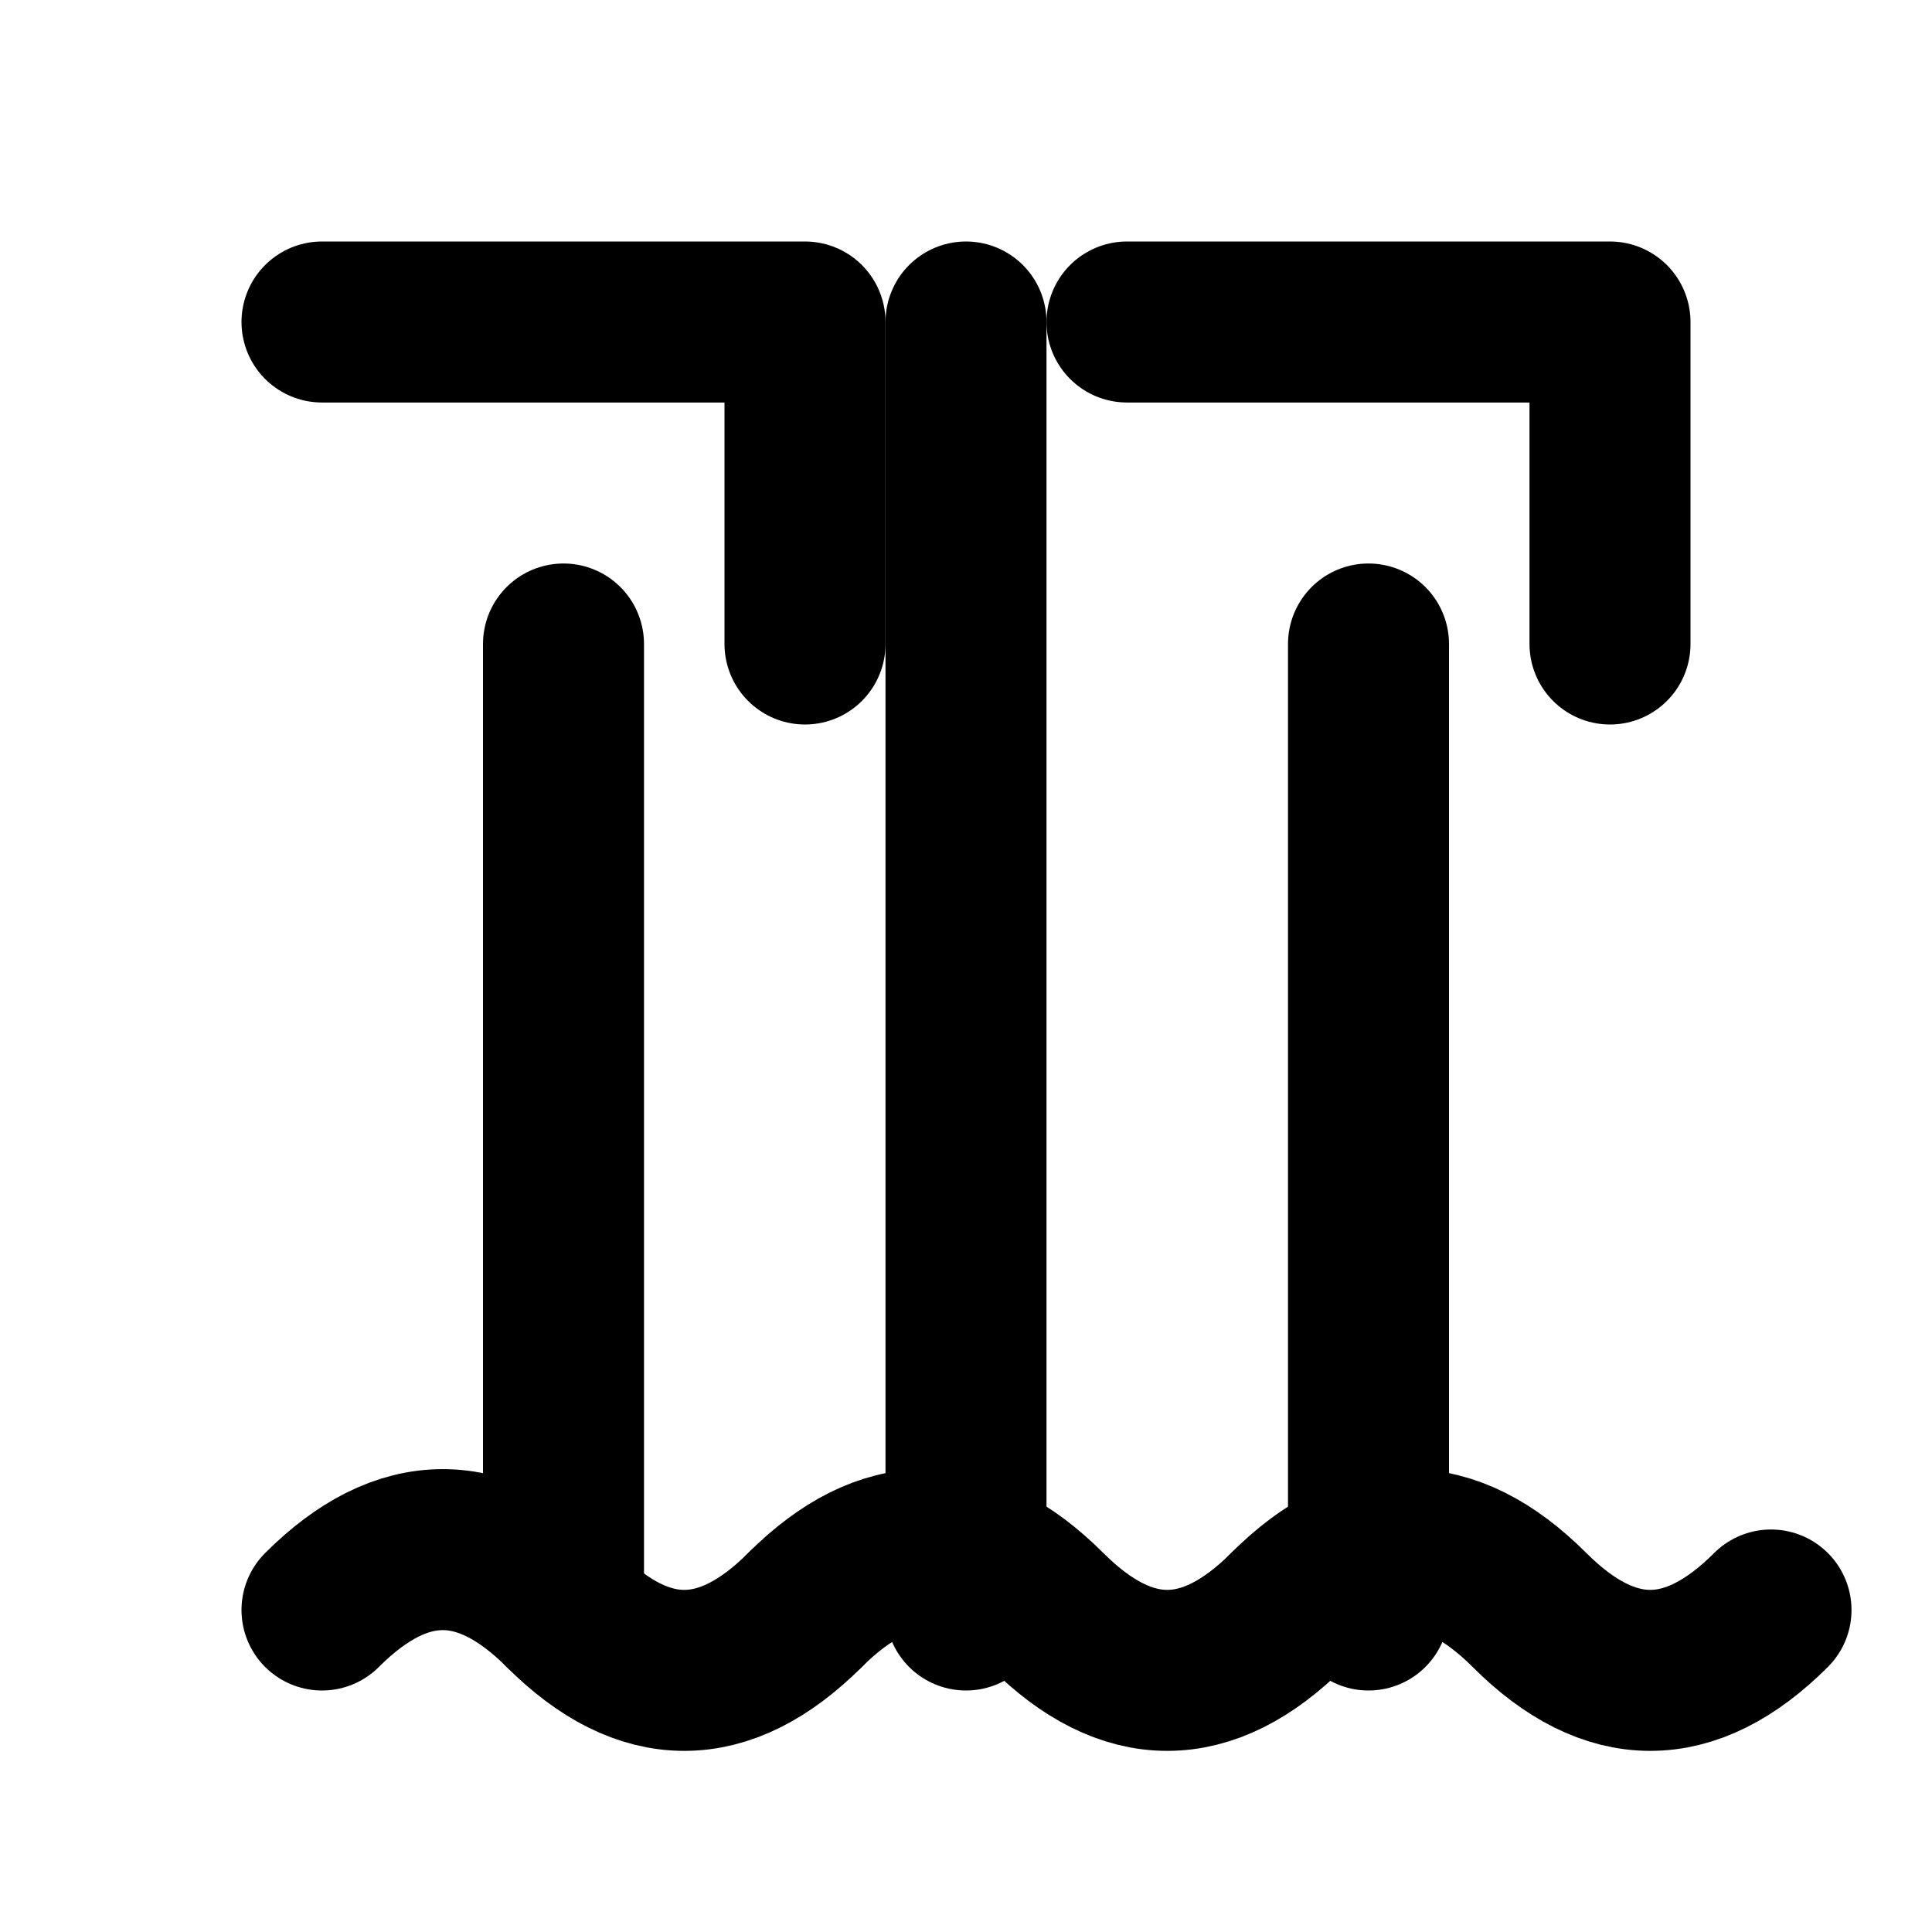
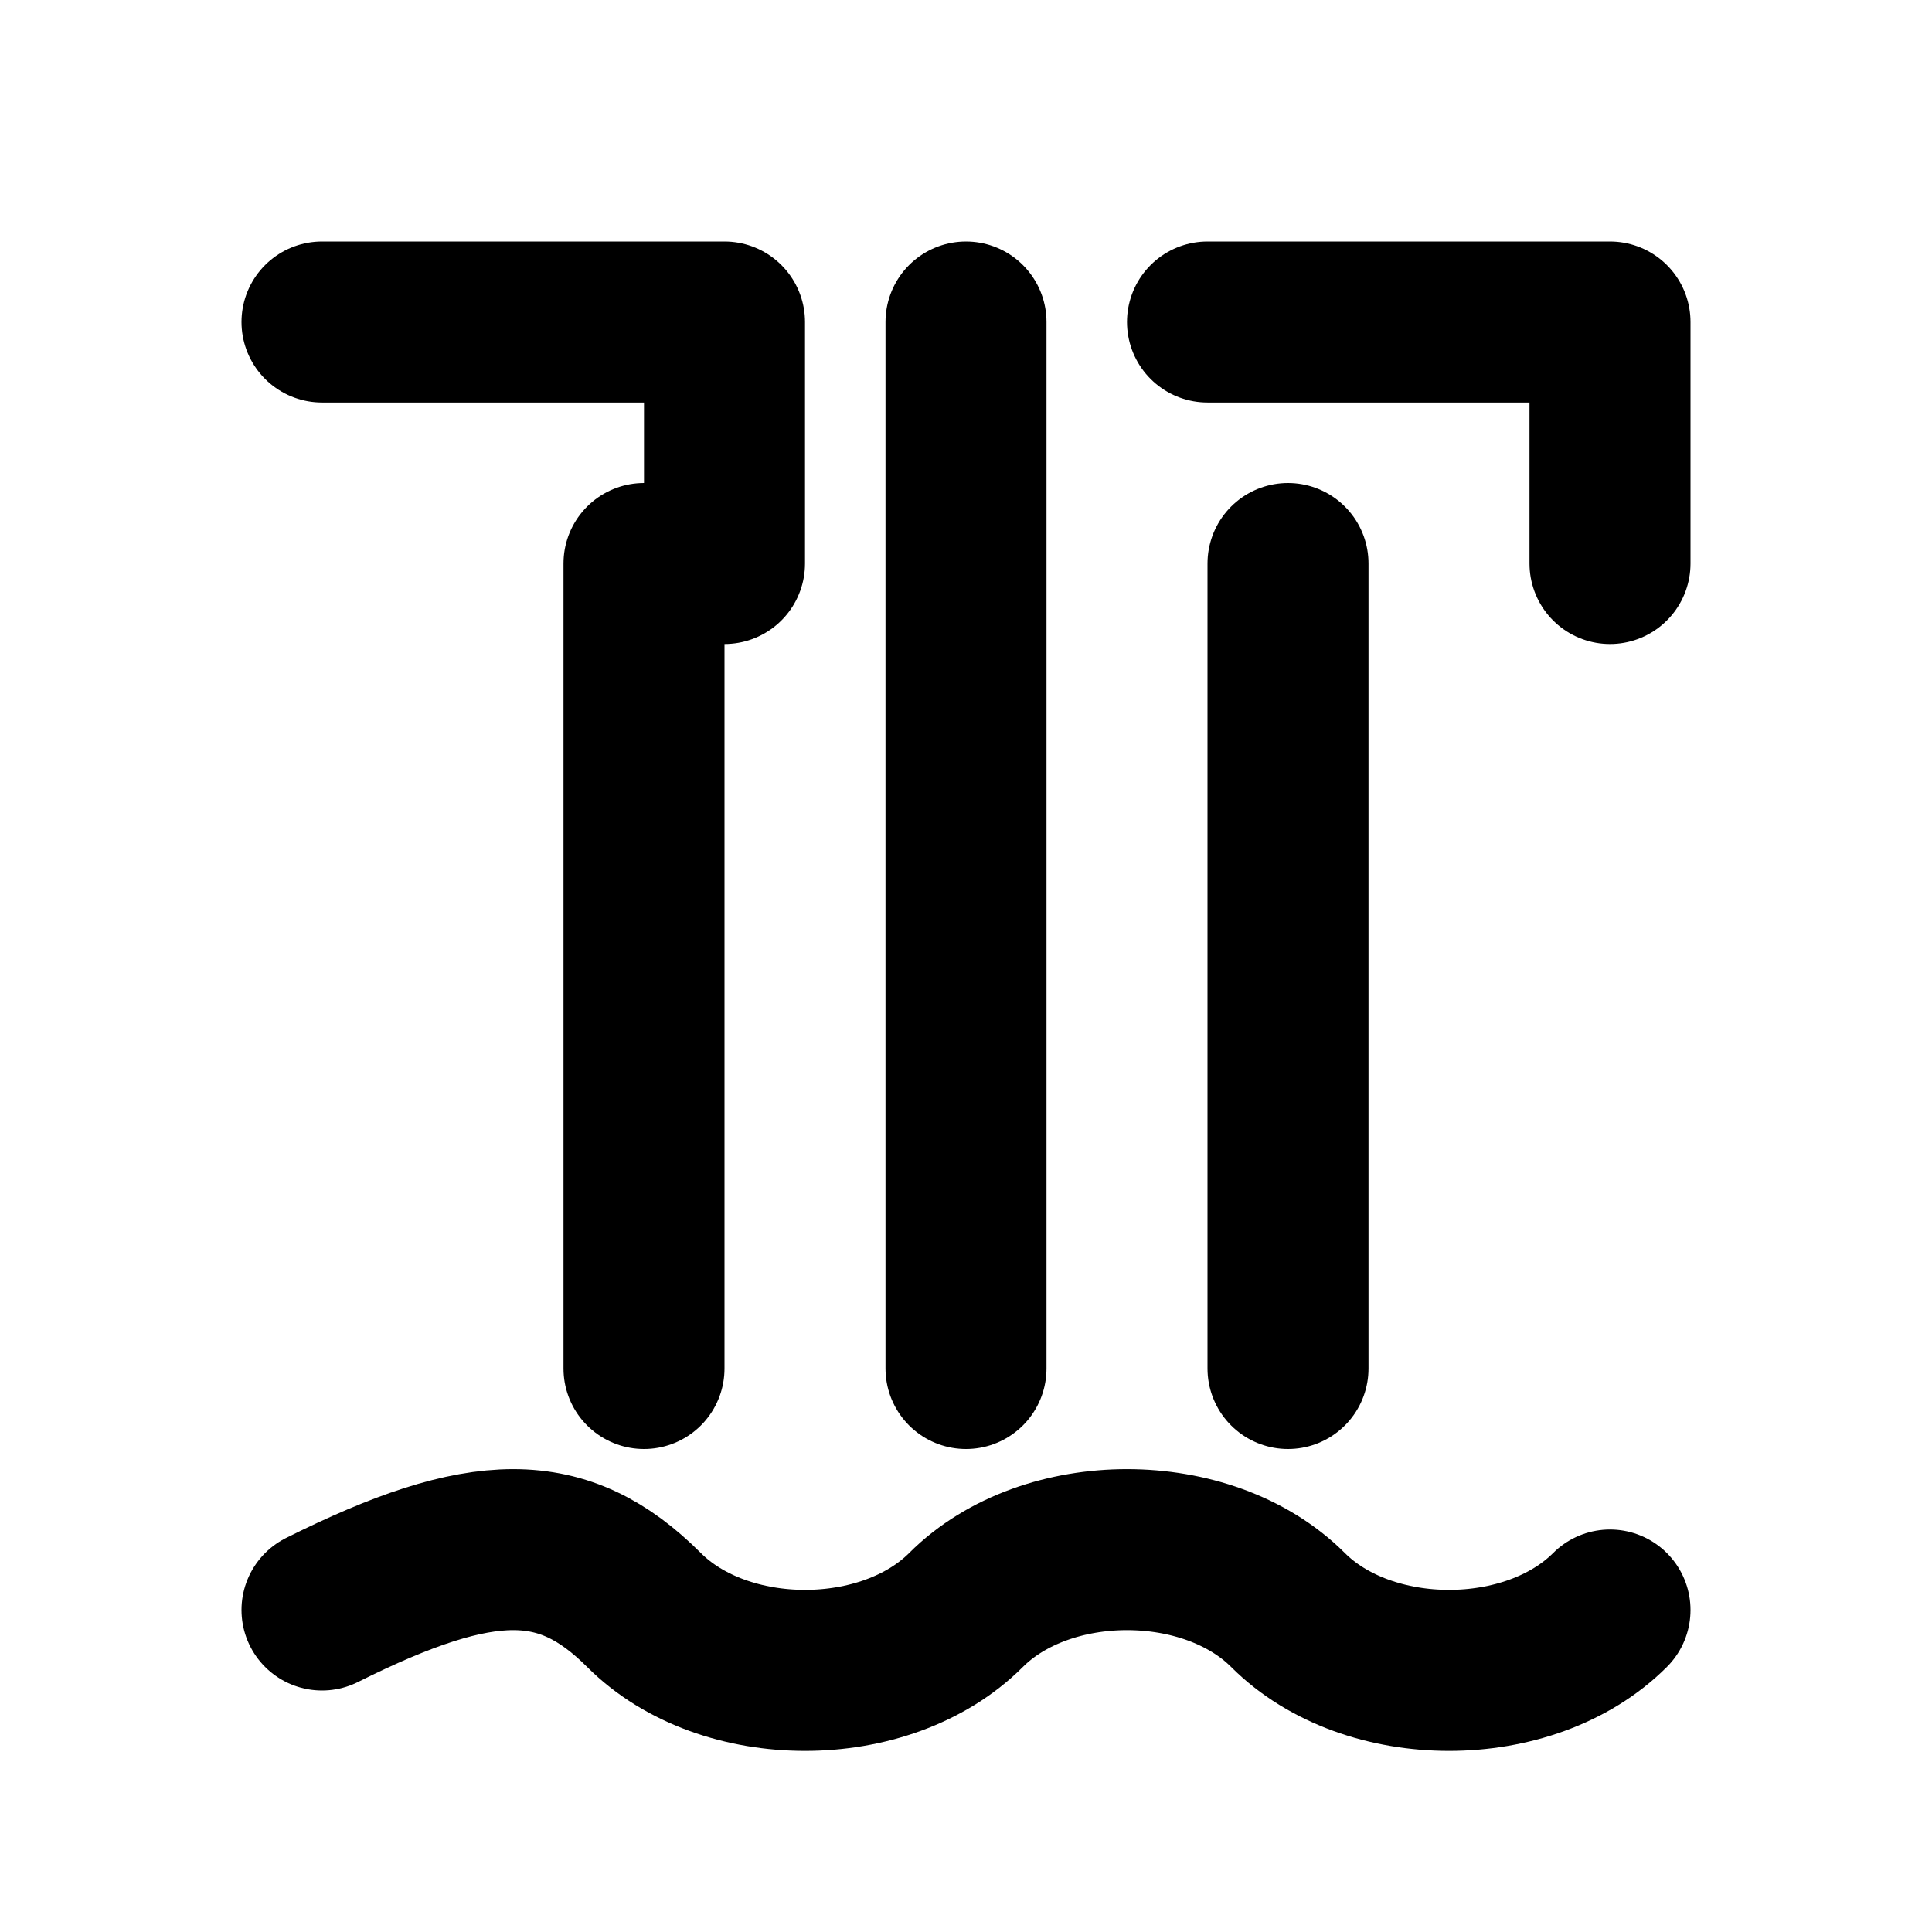
<svg xmlns="http://www.w3.org/2000/svg" viewBox="0 0 24 24" fill="none" stroke="currentColor" stroke-width="2" stroke-linecap="round" stroke-linejoin="round">
-   <path d="M4 4h6v4" />
-   <path d="M14 4h6v4" />
-   <path d="M7 8v12" />
-   <path d="M12 4v16" />
-   <path d="M17 8v12" />
-   <path d="M4 20c1-1 2-1 3 0s2 1 3 0" />
-   <path d="M10 20c1-1 2-1 3 0s2 1 3 0" />
-   <path d="M16 20c1-1 2-1 3 0s2 1 3 0" />
+   <path d="M4 4h5v3" />
+   <path d="M15 4h5v3" />
+   <path d="M8 7v10" />
+   <path d="M12 4v13" />
+   <path d="M16 7v10" />
+   <path d="M4 20c2-1 3-1 4 0s3 1 4 0 3-1 4 0 3 1 4 0" />
</svg>
